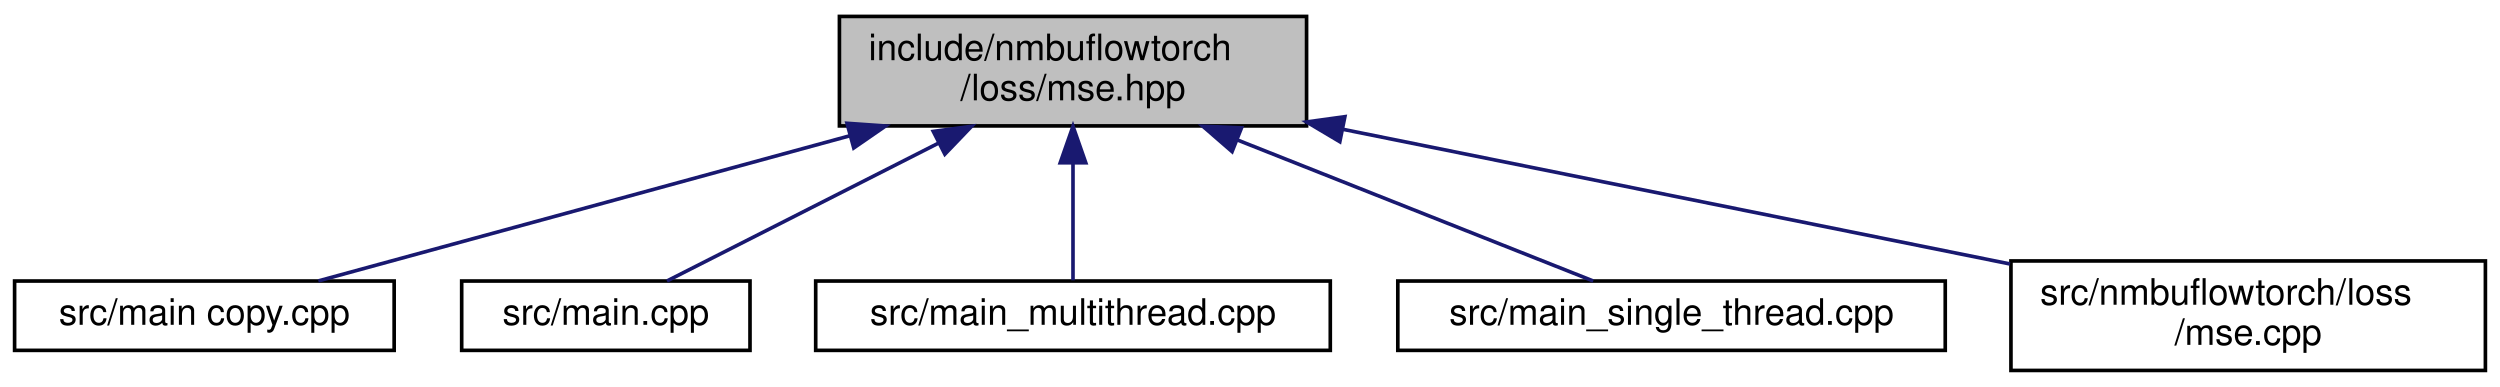
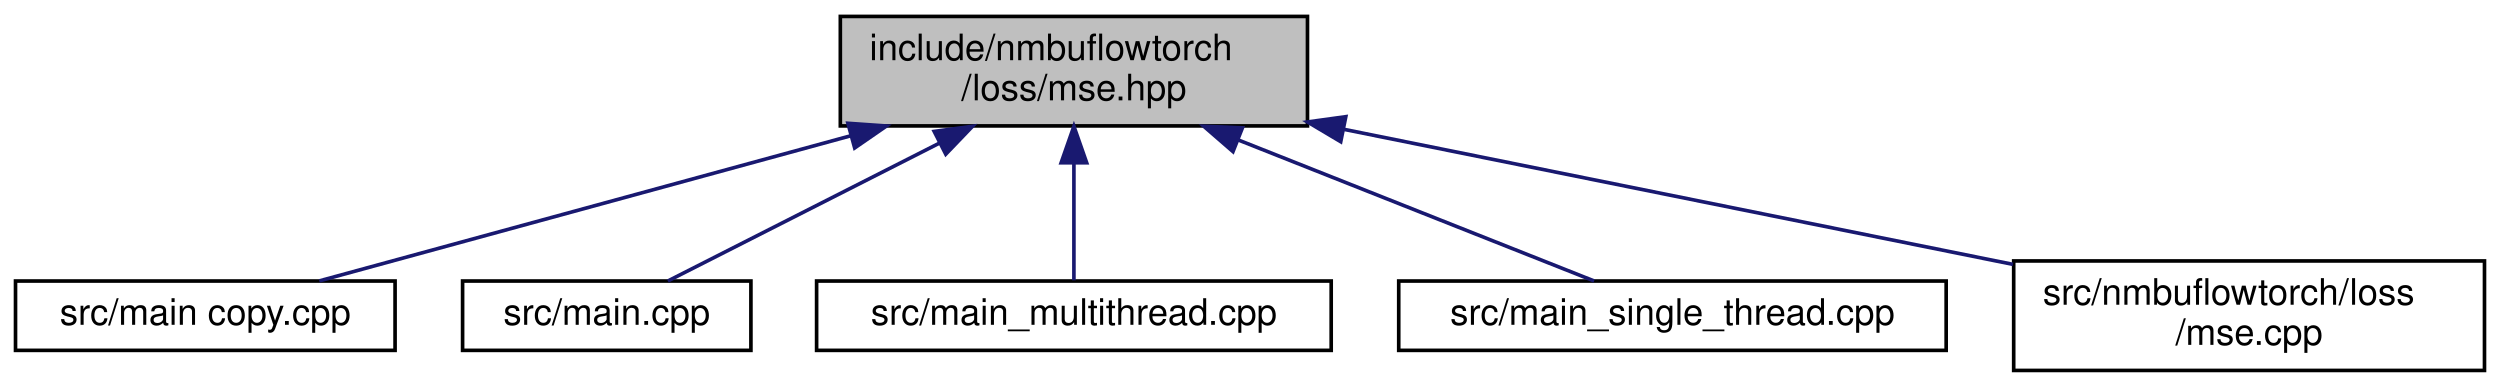
- <svg xmlns="http://www.w3.org/2000/svg" xmlns:xlink="http://www.w3.org/1999/xlink" width="685pt" height="106pt" viewBox="0.00 0.00 685.00 106.00">
+ <svg xmlns="http://www.w3.org/2000/svg" xmlns:xlink="http://www.w3.org/1999/xlink" width="685pt" height="106pt" viewBox="0.00 0.00 684.50 106.00">
  <g id="graph0" class="graph" transform="scale(1 1) rotate(0) translate(4 102)">
    <g id="node1" class="node">
      <g id="a_node1">
        <a xlink:title=" ">
          <polygon fill="#bfbfbf" stroke="black" points="226,-67.5 226,-97.5 354,-97.5 354,-67.5 226,-67.5" />
          <text text-anchor="start" x="234" y="-85.5" font-family="Helvetica,sans-Serif" font-size="10.00">include/nmbuflowtorch</text>
          <text text-anchor="middle" x="290" y="-74.5" font-family="Helvetica,sans-Serif" font-size="10.00">/loss/mse.hpp</text>
        </a>
      </g>
    </g>
    <g id="node2" class="node">
      <g id="a_node2">
        <a xlink:href="main_01copy_8cpp.html" target="_top" xlink:title=" ">
          <polygon fill="none" stroke="black" points="0,-6 0,-25 104,-25 104,-6 0,-6" />
          <text text-anchor="middle" x="52" y="-13" font-family="Helvetica,sans-Serif" font-size="10.00">src/main copy.cpp</text>
        </a>
      </g>
    </g>
    <g id="edge1" class="edge">
      <path fill="none" stroke="midnightblue" d="M228.96,-64.83C182.38,-52.11 120.13,-35.11 83.23,-25.03" />
      <polygon fill="midnightblue" stroke="midnightblue" points="228.08,-68.22 238.65,-67.48 229.93,-61.46 228.08,-68.22" />
    </g>
    <g id="node3" class="node">
      <g id="a_node3">
-         <a xlink:href="src_2main_8cpp.html" target="_top" xlink:title=" ">
+         <a xlink:href="main_8cpp.html" target="_top" xlink:title=" ">
          <polygon fill="none" stroke="black" points="122.5,-6 122.5,-25 201.5,-25 201.5,-6 122.5,-6" />
          <text text-anchor="middle" x="162" y="-13" font-family="Helvetica,sans-Serif" font-size="10.00">src/main.cpp</text>
        </a>
      </g>
    </g>
    <g id="edge2" class="edge">
      <path fill="none" stroke="midnightblue" d="M253.18,-62.8C228.64,-50.34 197.56,-34.56 178.75,-25.01" />
      <polygon fill="midnightblue" stroke="midnightblue" points="251.72,-65.99 262.23,-67.4 254.89,-59.75 251.72,-65.99" />
    </g>
    <g id="node4" class="node">
      <g id="a_node4">
        <a xlink:href="main__multithread_8cpp.html" target="_top" xlink:title=" ">
          <polygon fill="none" stroke="black" points="219.5,-6 219.5,-25 360.5,-25 360.5,-6 219.5,-6" />
          <text text-anchor="middle" x="290" y="-13" font-family="Helvetica,sans-Serif" font-size="10.00">src/main_multithread.cpp</text>
        </a>
      </g>
    </g>
    <g id="edge3" class="edge">
      <path fill="none" stroke="midnightblue" d="M290,-57.25C290,-46.02 290,-33.38 290,-25.19" />
      <polygon fill="midnightblue" stroke="midnightblue" points="286.5,-57.4 290,-67.4 293.5,-57.4 286.5,-57.4" />
    </g>
    <g id="node5" class="node">
      <g id="a_node5">
        <a xlink:href="main__single__thread_8cpp.html" target="_top" xlink:title=" ">
          <polygon fill="none" stroke="black" points="379,-6 379,-25 529,-25 529,-6 379,-6" />
          <text text-anchor="middle" x="454" y="-13" font-family="Helvetica,sans-Serif" font-size="10.00">src/main_single_thread.cpp</text>
        </a>
      </g>
    </g>
    <g id="edge4" class="edge">
      <path fill="none" stroke="midnightblue" d="M335.11,-63.62C366.85,-51.04 407.91,-34.77 432.54,-25.01" />
      <polygon fill="midnightblue" stroke="midnightblue" points="333.59,-60.46 325.59,-67.4 336.17,-66.97 333.59,-60.46" />
    </g>
    <g id="node6" class="node">
      <g id="a_node6">
        <a xlink:href="mse_8cpp.html" target="_top" xlink:title=" ">
-           <polygon fill="none" stroke="black" points="547,-0.5 547,-30.5 677,-30.5 677,-0.5 547,-0.5" />
-           <text text-anchor="start" x="555" y="-18.5" font-family="Helvetica,sans-Serif" font-size="10.00">src/nmbuflowtorch/loss</text>
+           <polygon fill="none" stroke="black" points="547.5,-0.5 547.5,-30.5 676.5,-30.5 676.5,-0.5 547.5,-0.5" />
+           <text text-anchor="start" x="555.5" y="-18.5" font-family="Helvetica,sans-Serif" font-size="10.00">src/nmbuflowtorch/loss</text>
          <text text-anchor="middle" x="612" y="-7.5" font-family="Helvetica,sans-Serif" font-size="10.00">/mse.cpp</text>
        </a>
      </g>
    </g>
    <g id="edge5" class="edge">
-       <path fill="none" stroke="midnightblue" d="M364.06,-66.55C419.22,-55.42 493.82,-40.36 546.74,-29.67" />
+       <path fill="none" stroke="midnightblue" d="M364.1,-66.54C419.44,-55.37 494.35,-40.25 547.29,-29.56" />
      <polygon fill="midnightblue" stroke="midnightblue" points="363.11,-63.17 354,-68.58 364.5,-70.03 363.11,-63.17" />
    </g>
  </g>
</svg>
